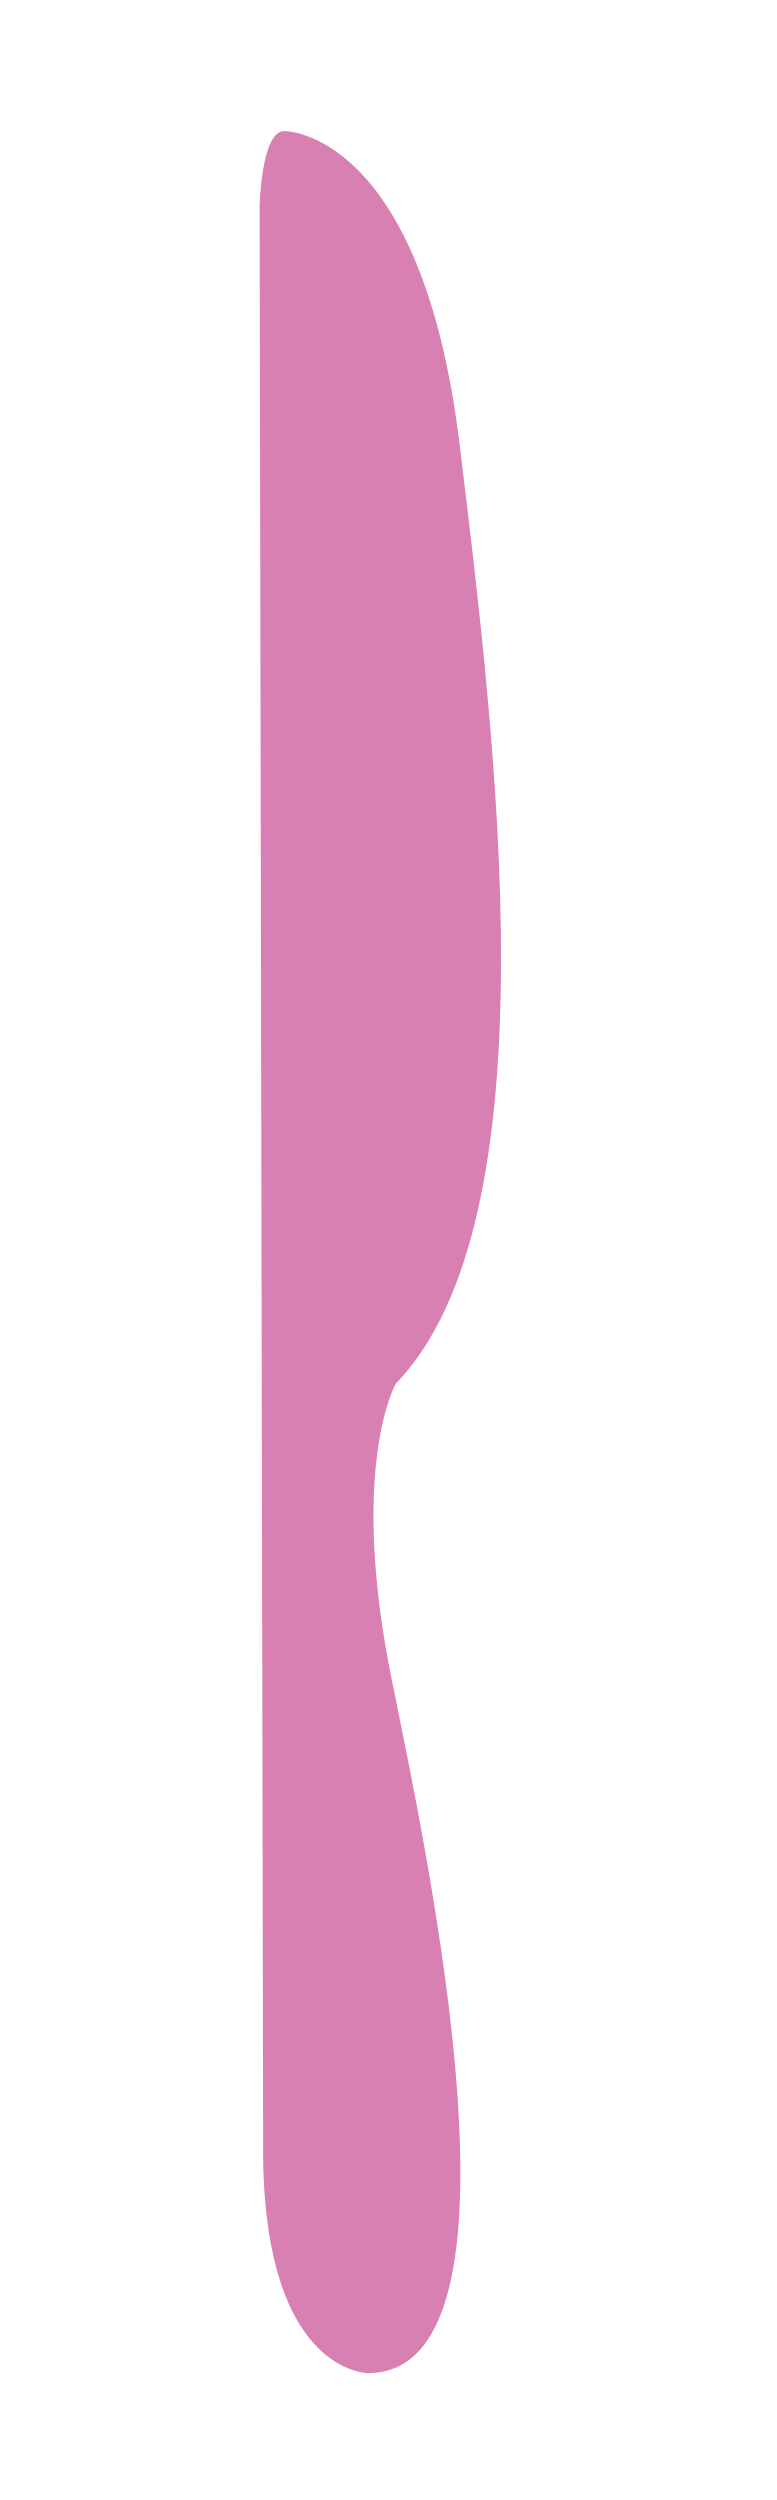
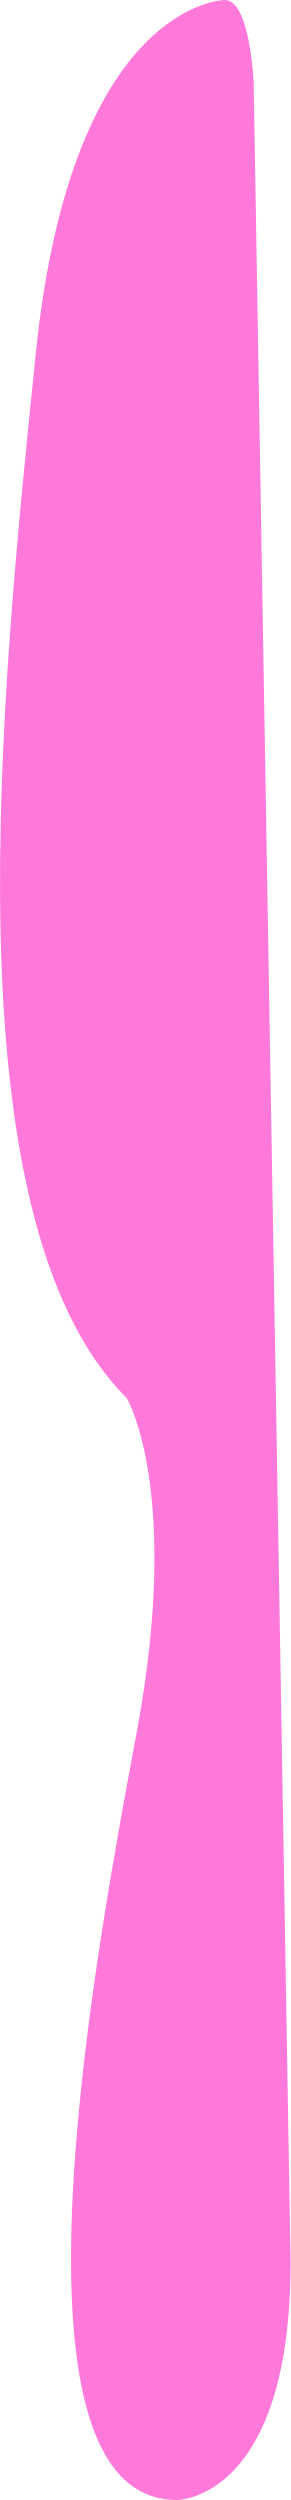
- <svg xmlns="http://www.w3.org/2000/svg" version="1.1" id="Calque_1" x="0px" y="0px" viewBox="0 0 59 190" style="enable-background:new 0 0 59 190;" xml:space="preserve">
-   <style type="text/css">
- 	.st0{fill:#D980B2;}
- </style>
-   <g>
-     <path class="st0" d="M20,164.18L19.73,15.69c0,0,0.11-5.7,1.87-5.73c0,0,10.43-0.12,13.34,23.88c2.73,22.53,7.26,58.79-4.87,71.33   c0,0-3.59,6.3-0.29,22.53c2.76,13.58,11.08,52.46-1.74,52.66C28.04,180.36,20.26,180.5,20,164.18z" />
+ <svg xmlns="http://www.w3.org/2000/svg" viewBox="0 0 54.7 470.65">
+   <defs>
+     <style>.cls-1{fill:#ff79da;}</style>
+   </defs>
+   <g id="Calque_2" data-name="Calque 2">
+     <g id="Calque_1-2" data-name="Calque 1">
+       <path class="cls-1" d="M54.7,425.58,47.76,15.72S47.15,0,42.31,0c0,0-28.8.21-35.58,66.6-6.38,62.32-17,162.65,17.14,196.62,0,0,10.23,17.19,2,62.17C18.91,363-2,470.75,33.35,470.65,33.35,470.65,54.81,470.65,54.7,425.58Z" />
+     </g>
  </g>
</svg>
